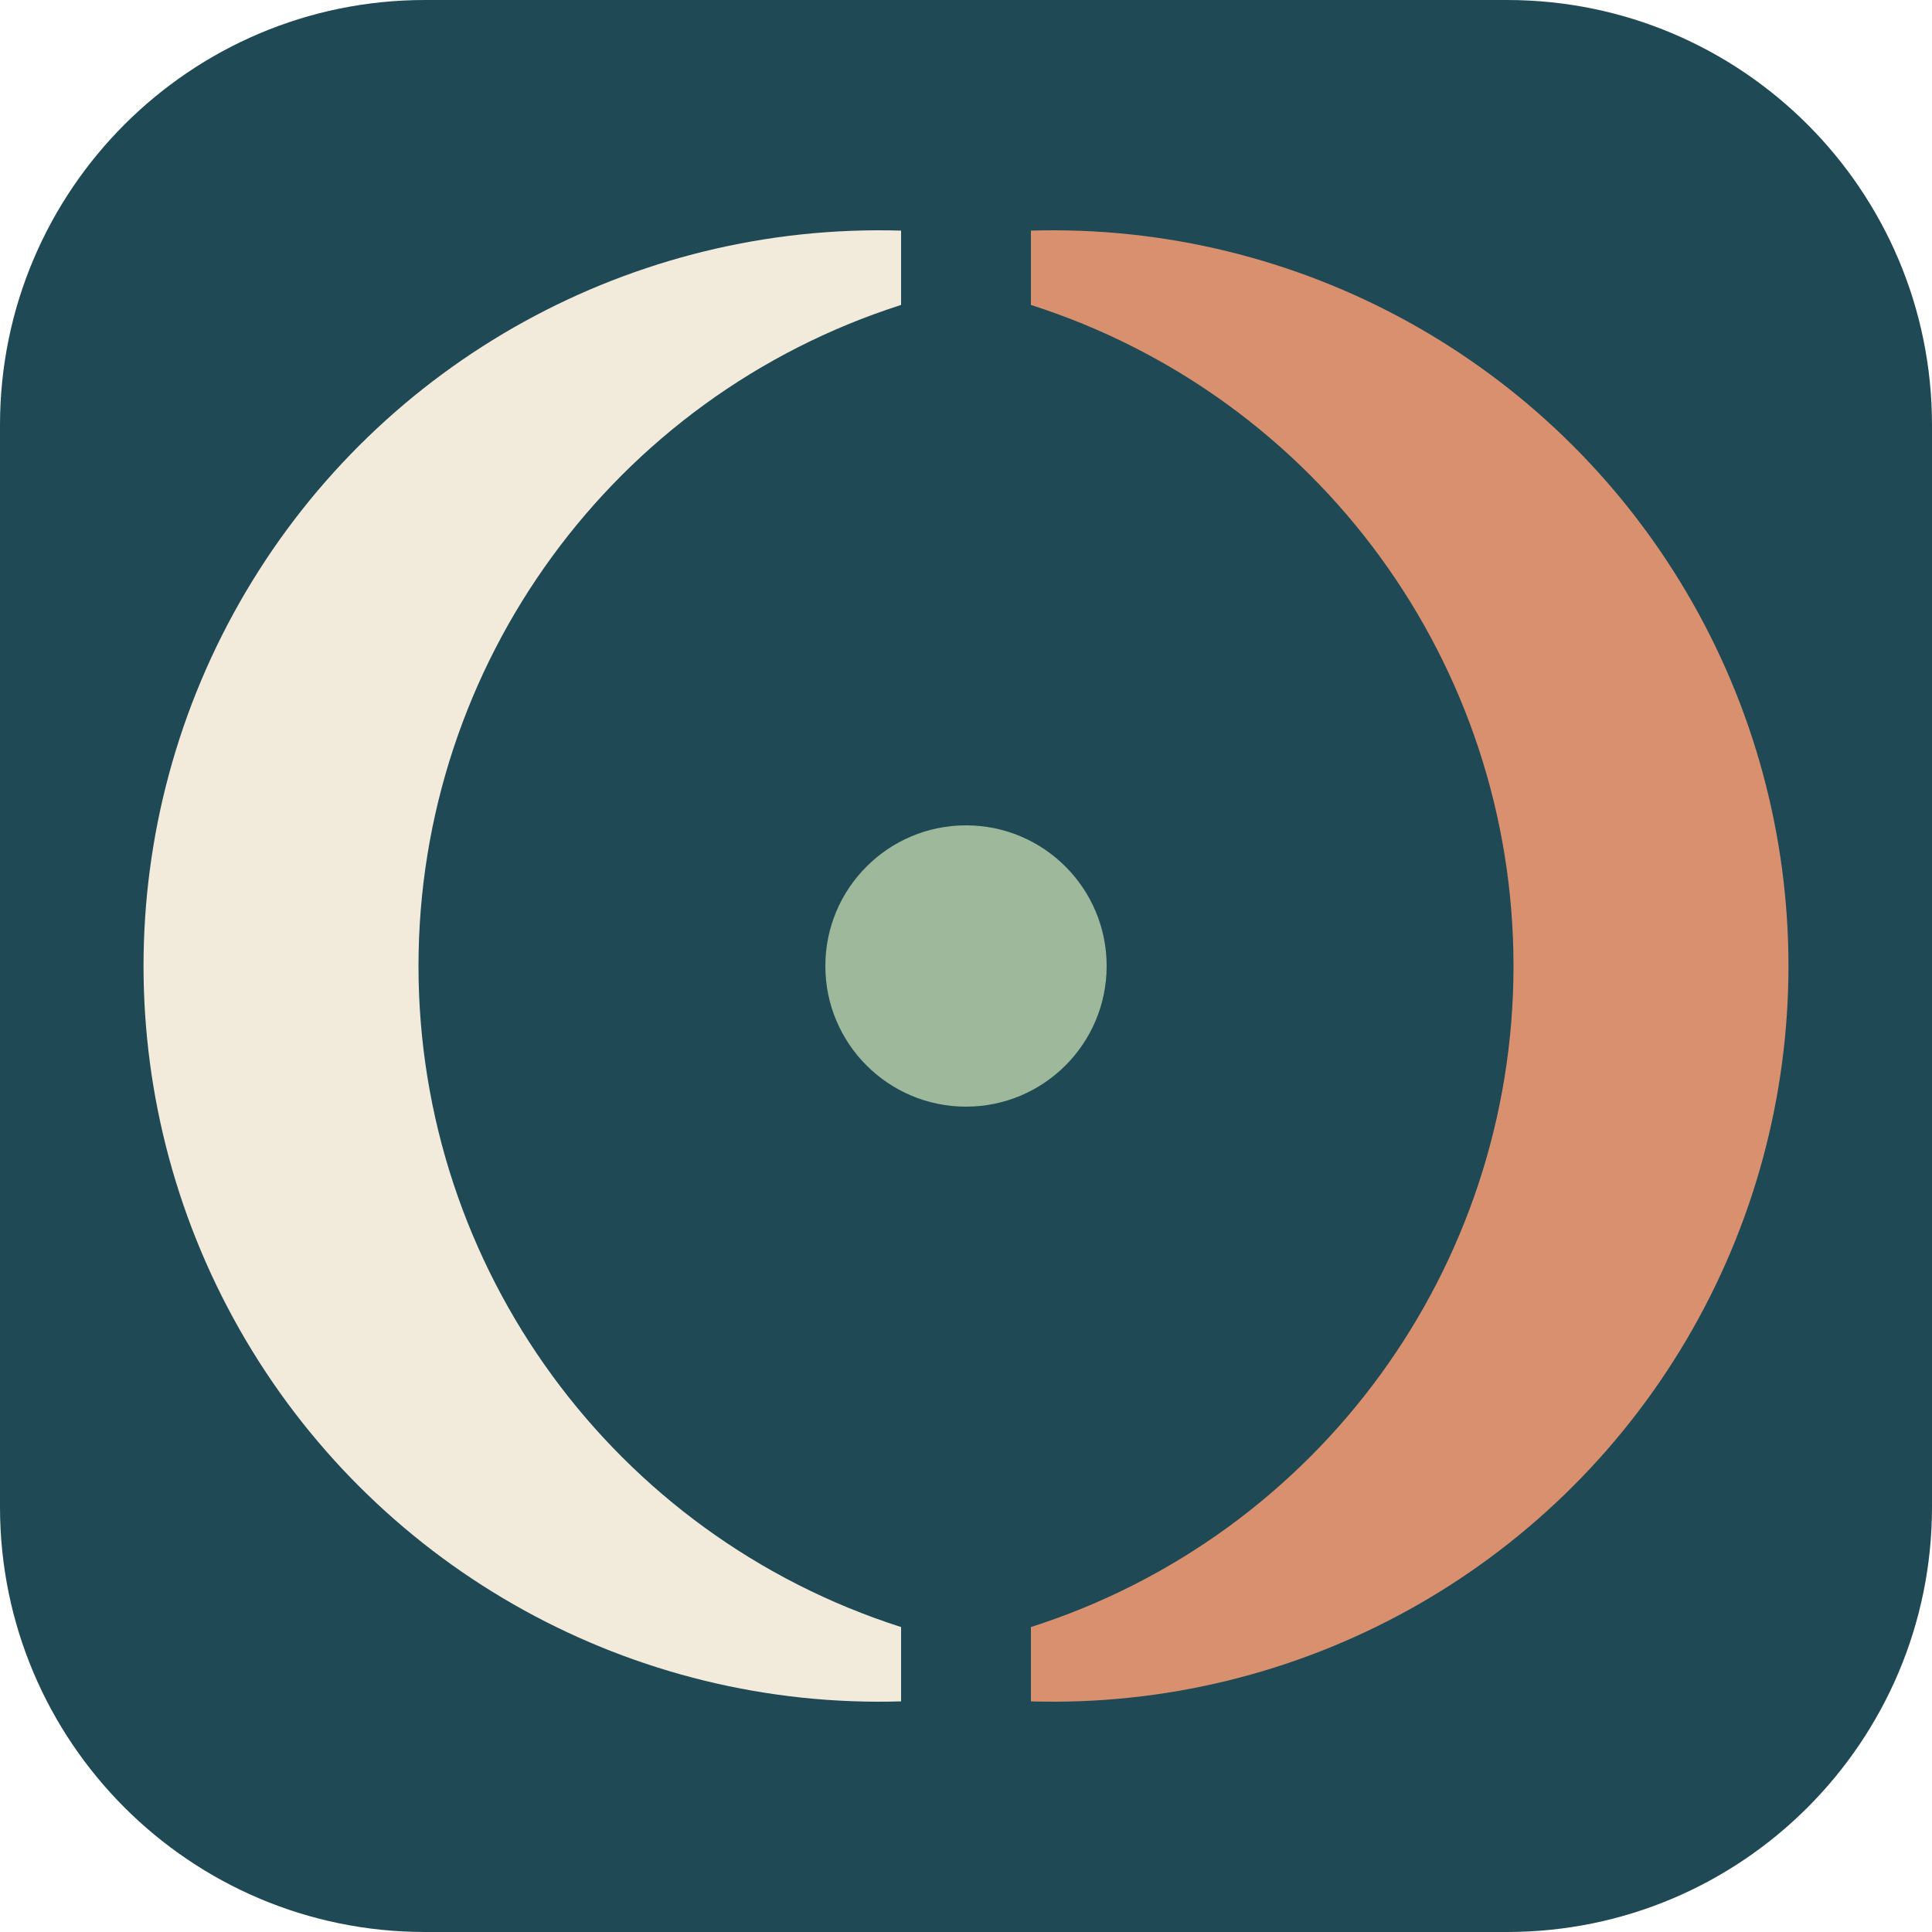
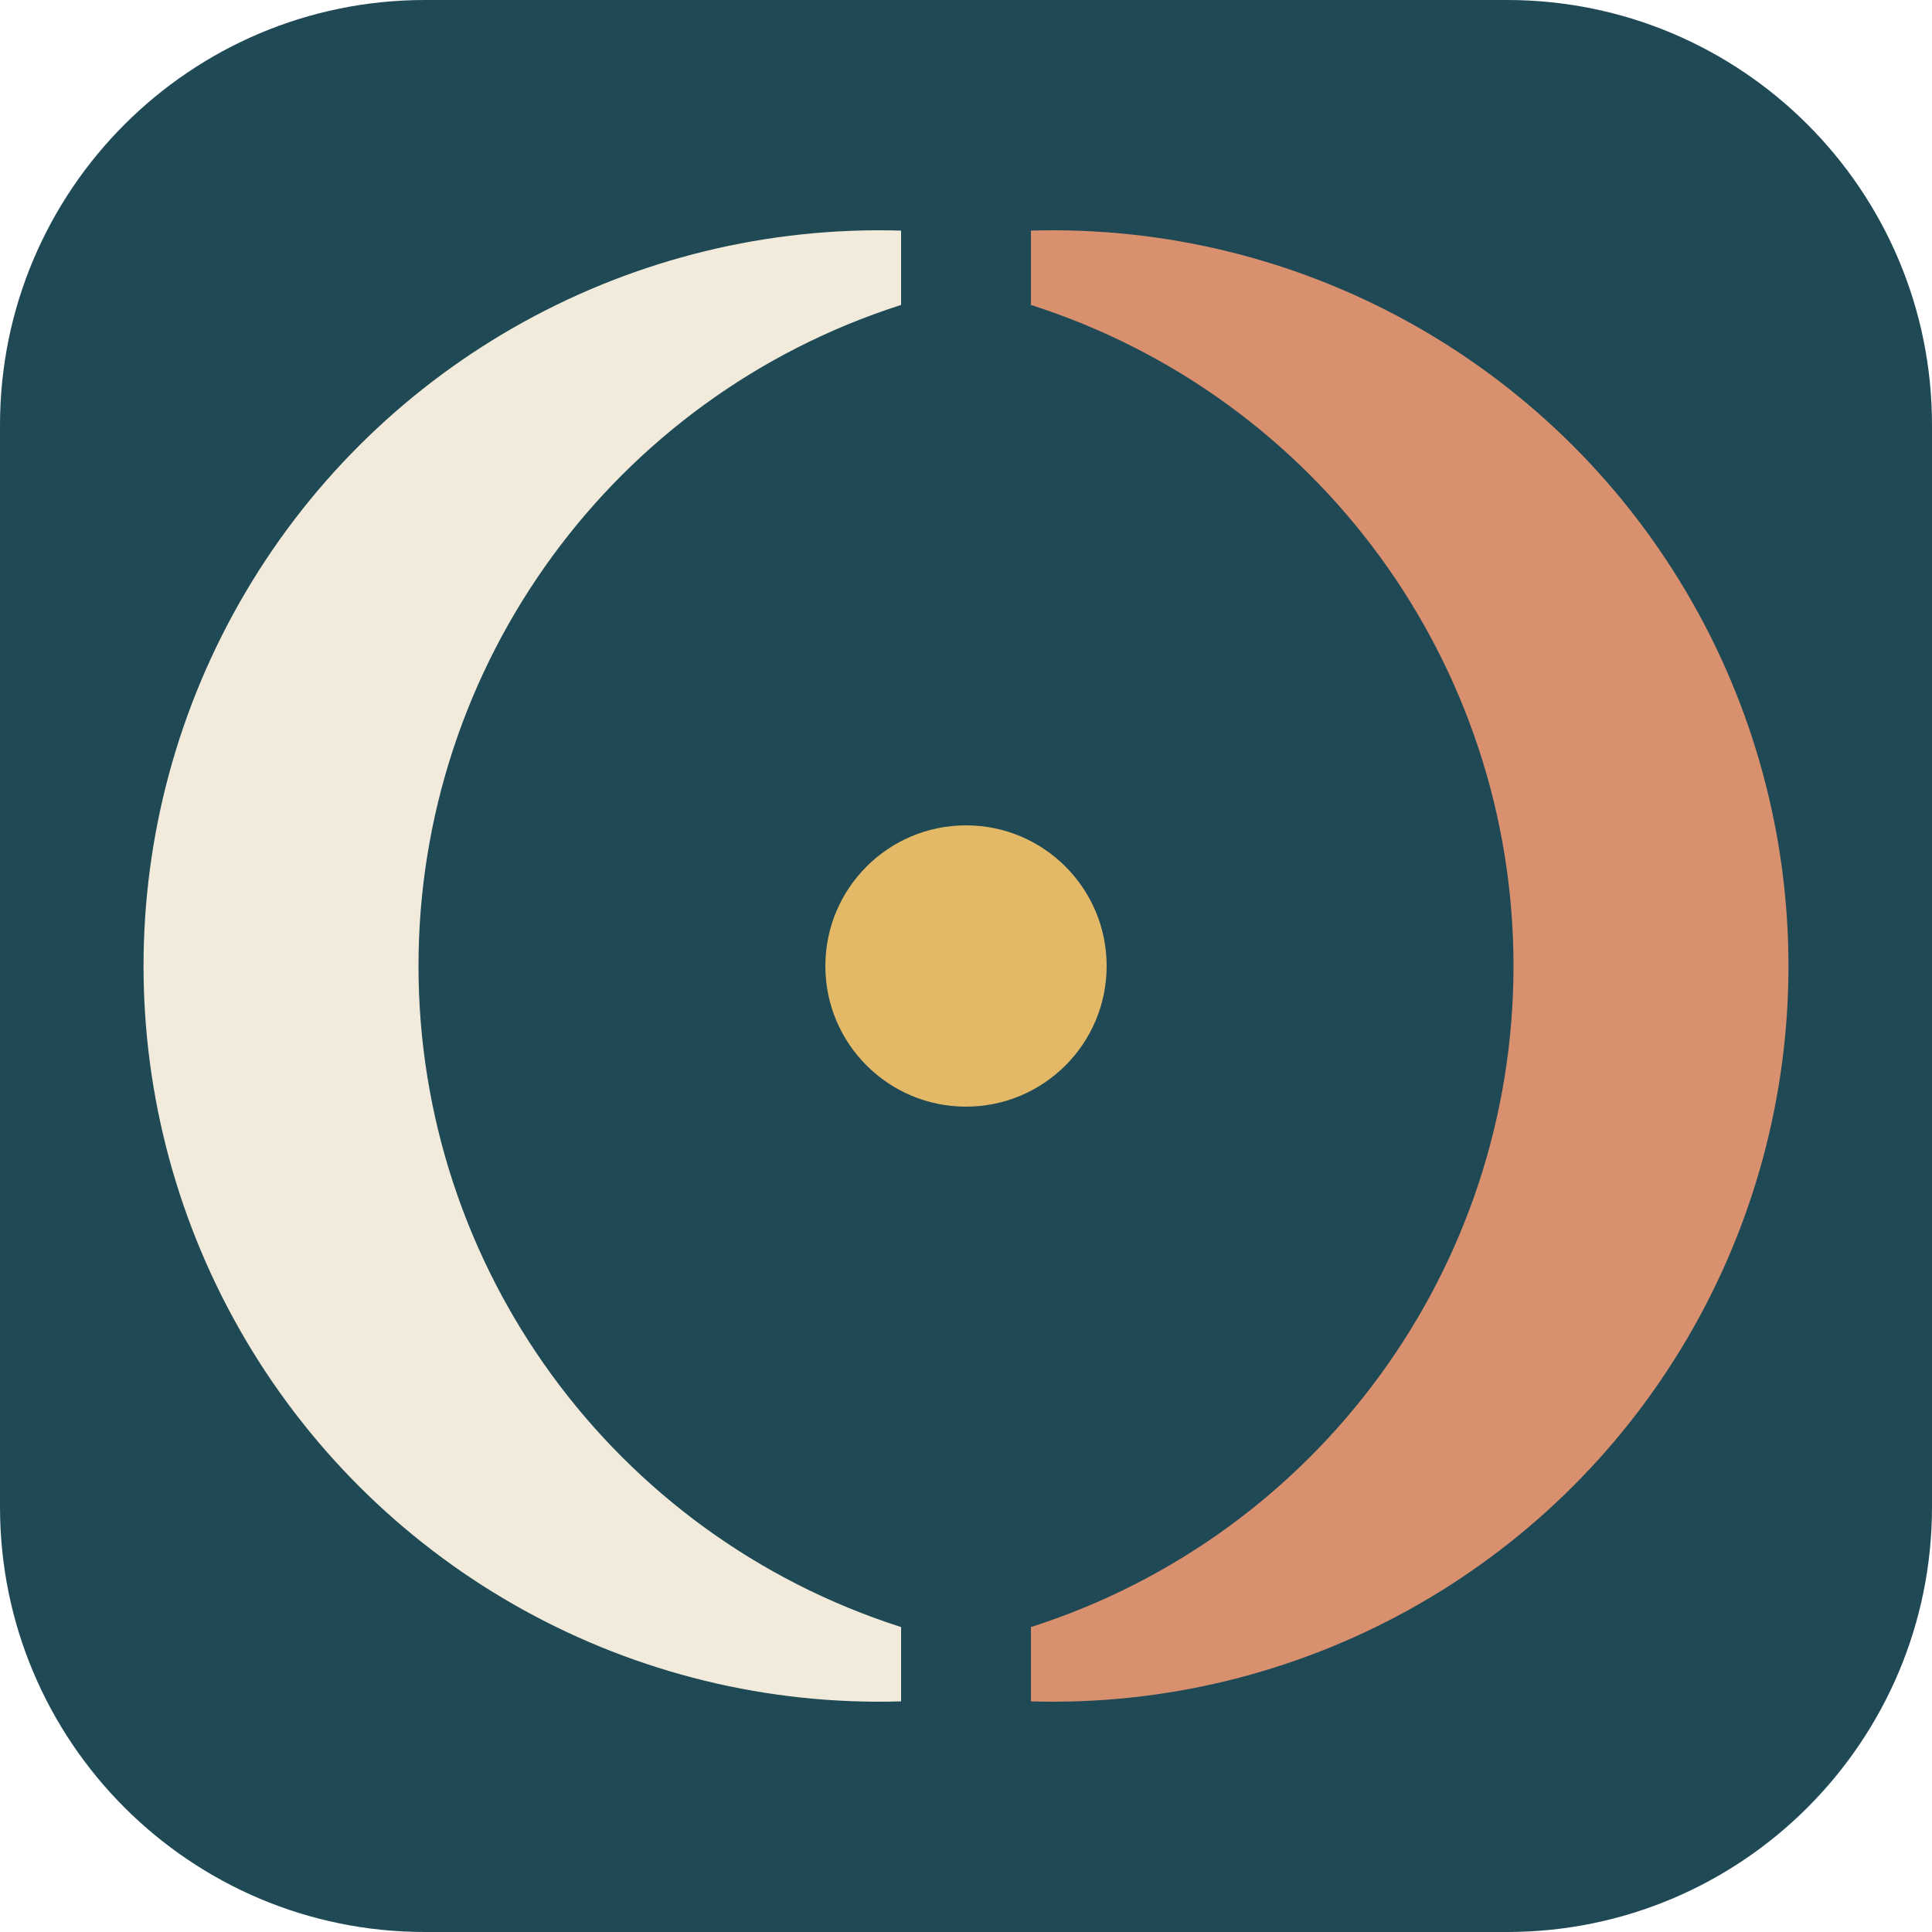
<svg xmlns="http://www.w3.org/2000/svg" viewBox="-200 -200 400 400">
  <rect x="-200" y="-200" width="400" height="400" rx="88" fill="#1F4955" />
  <g transform="scale(1.12)">
    <path fill="#F2EBDB" d="M-12-135.94A136 136 0 1 0-12 135.94L-12 122.2A128.3 128.3 0 0 1-12-122.2Z" />
    <path fill="#D9906F" d="M12-135.94A136 136 0 1 1 12 135.94L12 122.2A128.3 128.3 0 0 0 12-122.2Z" />
-     <circle r="26" fill="#9DB89A" />
+     <circle r="26" fill="#E3B866" />
  </g>
</svg>
